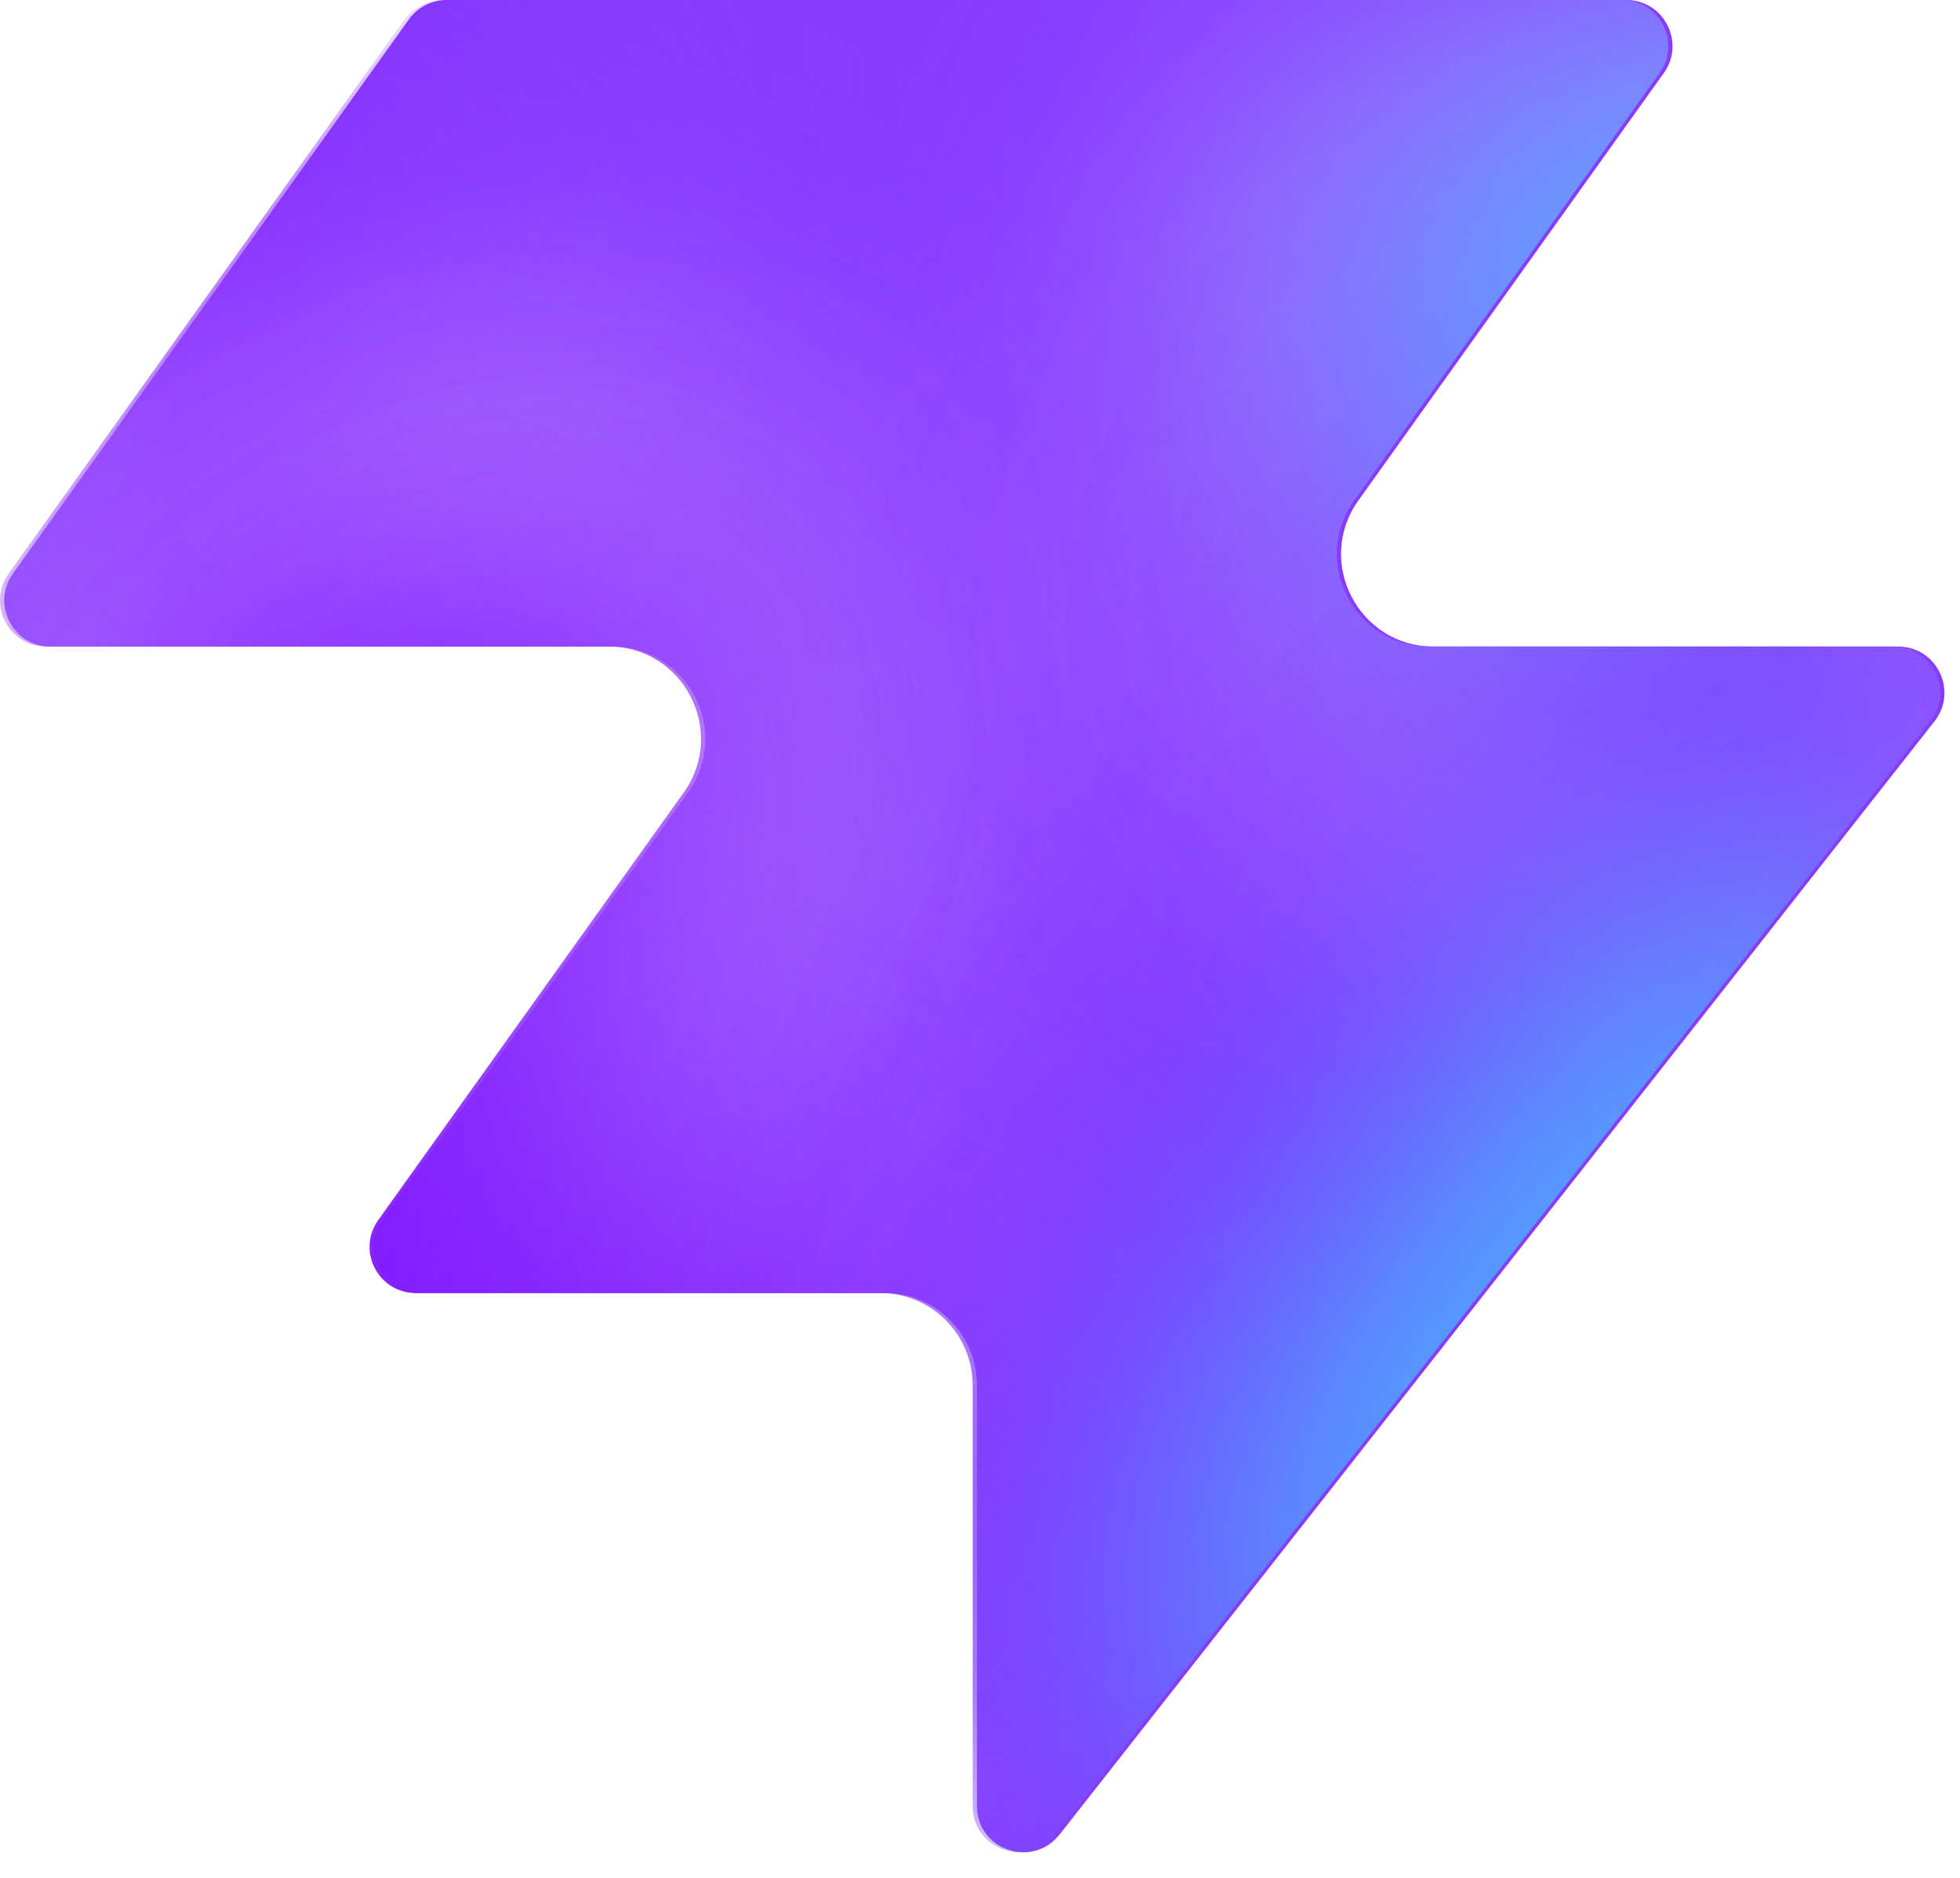
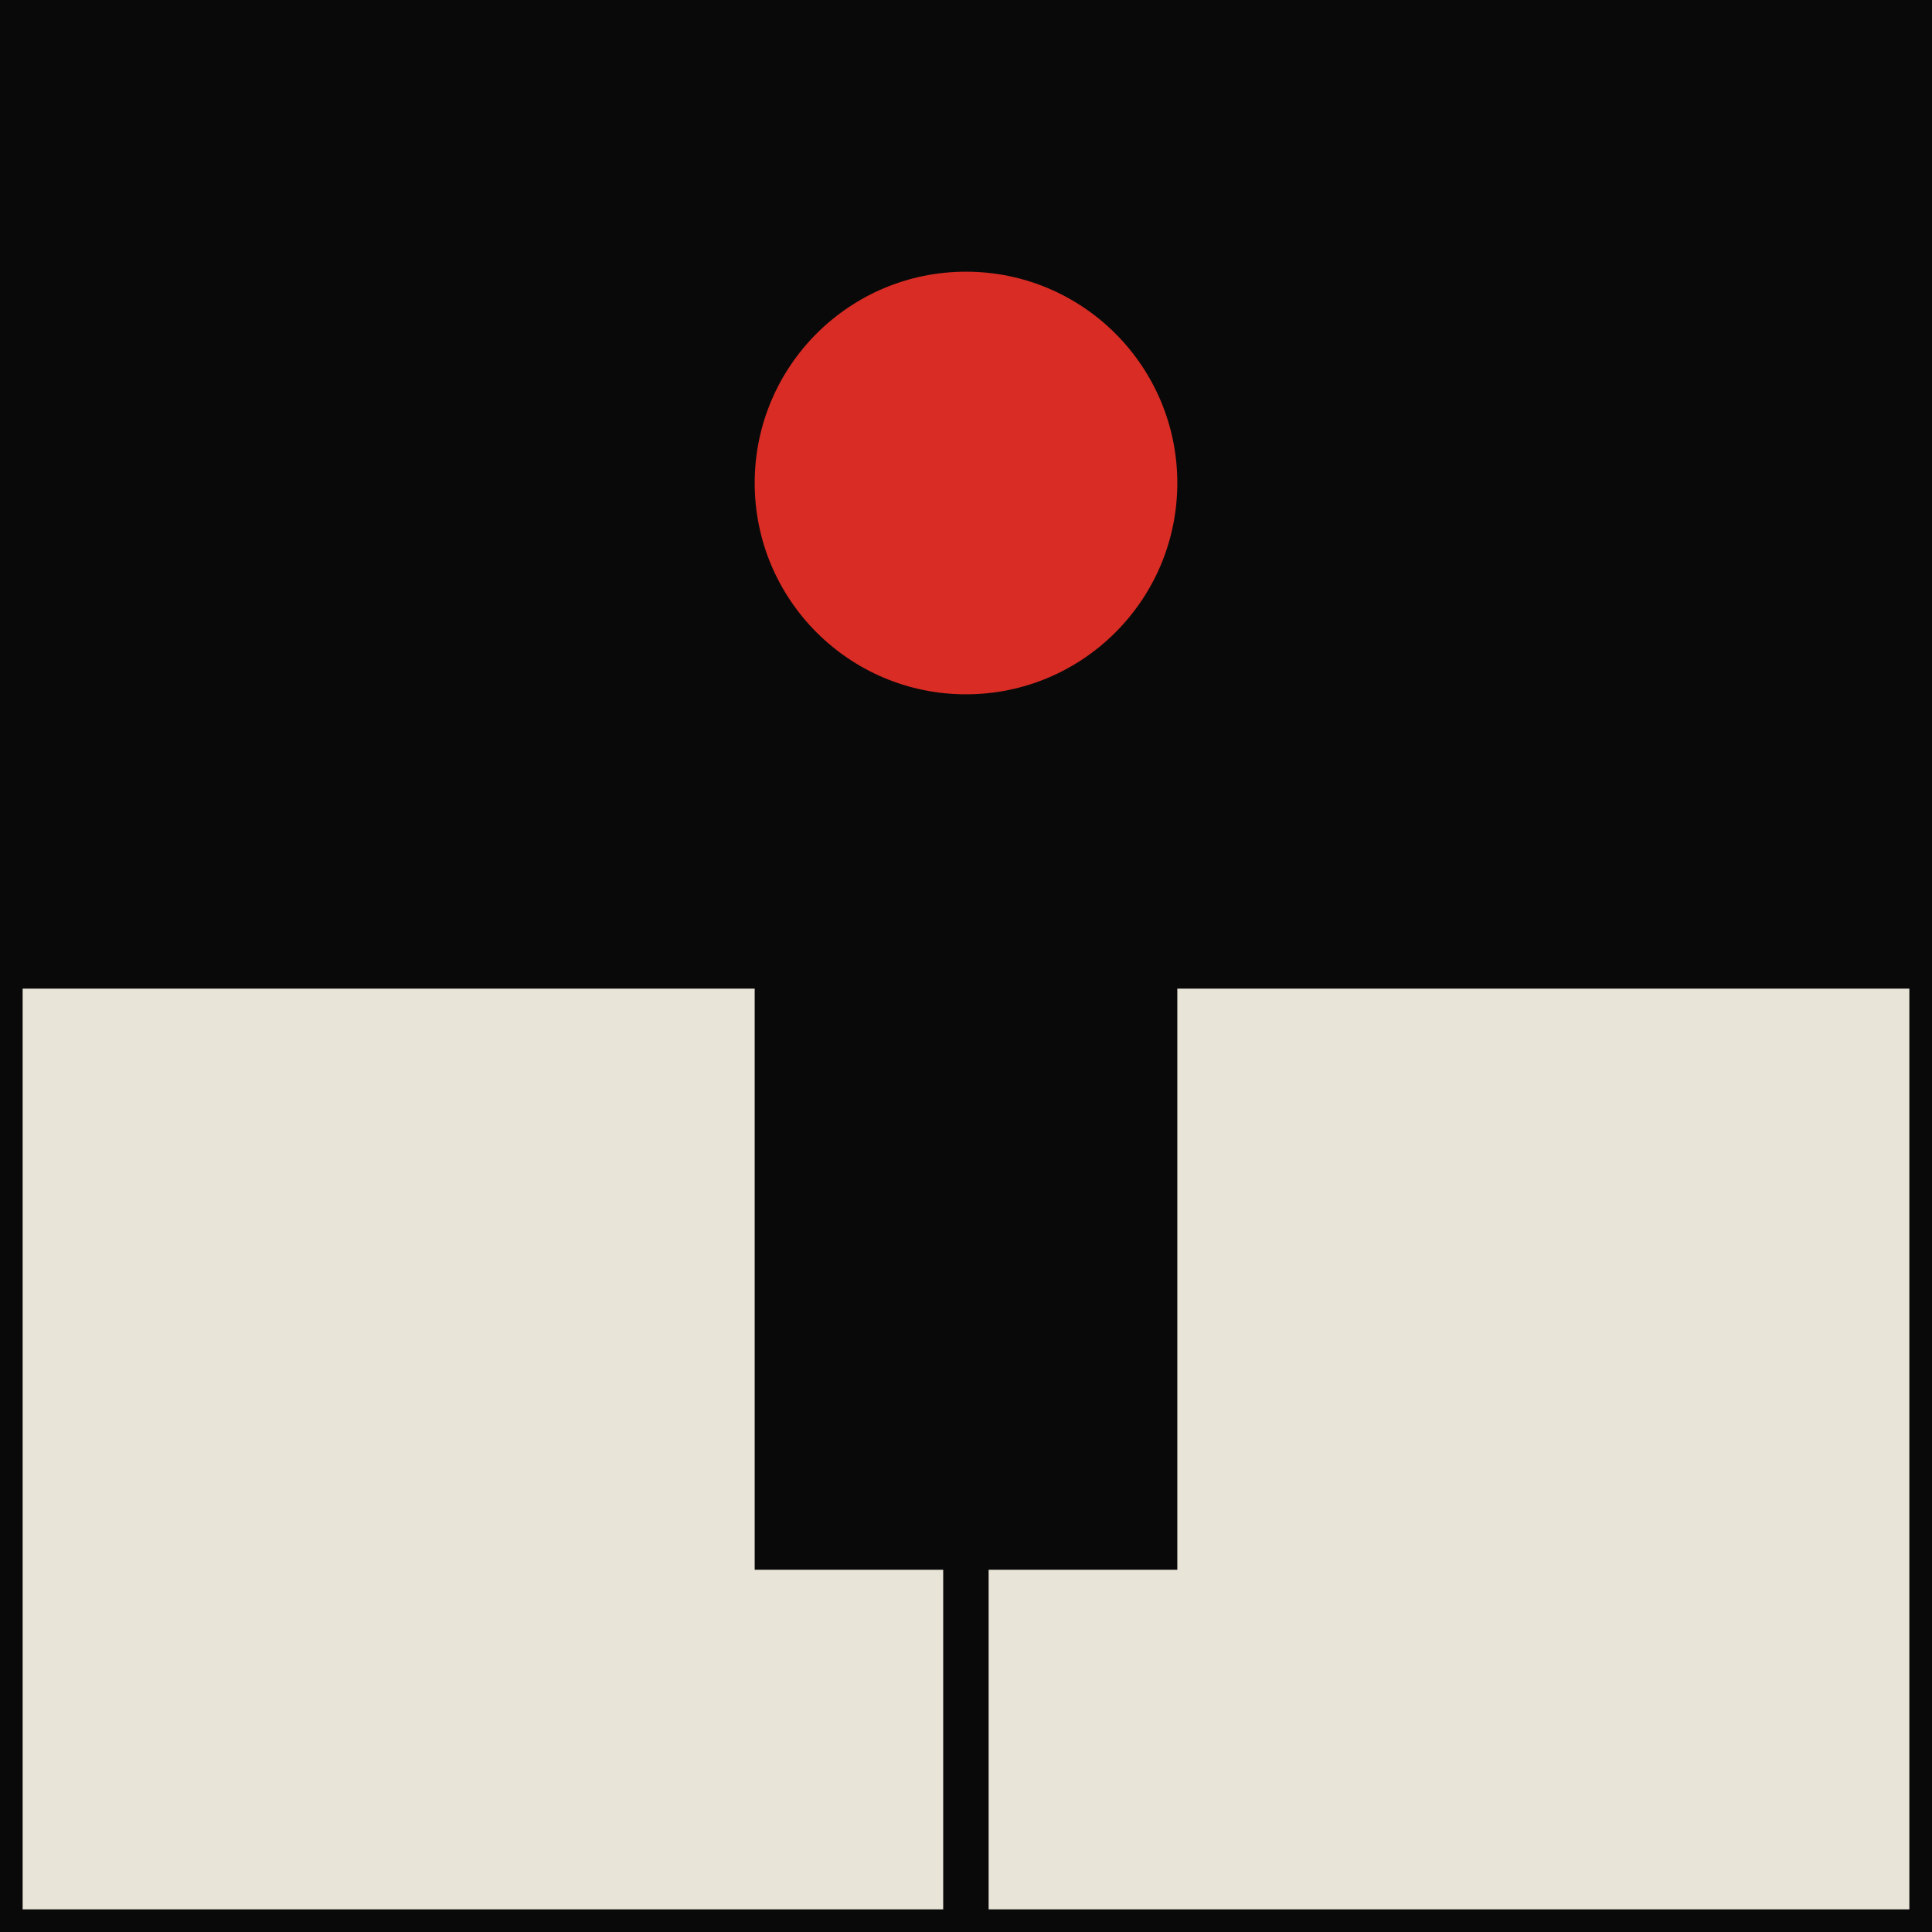
- <svg xmlns="http://www.w3.org/2000/svg" width="48" height="46" fill="none" viewBox="0 0 48 46">
-   <path fill="#863bff" d="M25.946 44.938c-.664.845-2.021.375-2.021-.698V33.937a2.26 2.26 0 0 0-2.262-2.262H10.287c-.92 0-1.456-1.04-.92-1.788l7.48-10.471c1.07-1.497 0-3.578-1.842-3.578H1.237c-.92 0-1.456-1.04-.92-1.788L10.013.474c.214-.297.556-.474.92-.474h28.894c.92 0 1.456 1.04.92 1.788l-7.48 10.471c-1.07 1.498 0 3.579 1.842 3.579h11.377c.943 0 1.473 1.088.89 1.83L25.947 44.94z" style="fill:#863bff;fill:color(display-p3 .525 .23 1);fill-opacity:1" />
-   <mask id="a" width="48" height="46" x="0" y="0" maskUnits="userSpaceOnUse" style="mask-type:alpha">
-     <path fill="#000" d="M25.842 44.938c-.664.844-2.021.375-2.021-.698V33.937a2.26 2.26 0 0 0-2.262-2.262H10.183c-.92 0-1.456-1.04-.92-1.788l7.48-10.471c1.07-1.498 0-3.579-1.842-3.579H1.133c-.92 0-1.456-1.04-.92-1.787L9.91.473c.214-.297.556-.474.92-.474h28.894c.92 0 1.456 1.04.92 1.788l-7.48 10.471c-1.07 1.498 0 3.578 1.842 3.578h11.377c.943 0 1.473 1.088.89 1.832L25.843 44.94z" style="fill:#000;fill-opacity:1" />
-   </mask>
-   <g mask="url(#a)">
-     <g filter="url(#b)">
-       <ellipse cx="5.508" cy="14.704" fill="#ede6ff" rx="5.508" ry="14.704" style="fill:#ede6ff;fill:color(display-p3 .927 .903 1);fill-opacity:1" transform="matrix(.00324 1 1 -.00324 -4.47 31.516)" />
-     </g>
-     <g filter="url(#c)">
-       <ellipse cx="10.399" cy="29.851" fill="#ede6ff" rx="10.399" ry="29.851" style="fill:#ede6ff;fill:color(display-p3 .927 .903 1);fill-opacity:1" transform="matrix(.00324 1 1 -.00324 -39.328 7.883)" />
-     </g>
-     <g filter="url(#d)">
-       <ellipse cx="5.508" cy="30.487" fill="#7e14ff" rx="5.508" ry="30.487" style="fill:#7e14ff;fill:color(display-p3 .492 .077 1);fill-opacity:1" transform="rotate(89.814 -25.913 -14.639)scale(1 -1)" />
-     </g>
-     <g filter="url(#e)">
-       <ellipse cx="5.508" cy="30.599" fill="#7e14ff" rx="5.508" ry="30.599" style="fill:#7e14ff;fill:color(display-p3 .492 .077 1);fill-opacity:1" transform="rotate(89.814 -32.644 -3.334)scale(1 -1)" />
-     </g>
-     <g filter="url(#f)">
-       <ellipse cx="5.508" cy="30.599" fill="#7e14ff" rx="5.508" ry="30.599" style="fill:#7e14ff;fill:color(display-p3 .492 .077 1);fill-opacity:1" transform="matrix(.00324 1 1 -.00324 -34.34 30.47)" />
-     </g>
-     <g filter="url(#g)">
-       <ellipse cx="14.072" cy="22.078" fill="#ede6ff" rx="14.072" ry="22.078" style="fill:#ede6ff;fill:color(display-p3 .927 .903 1);fill-opacity:1" transform="rotate(93.35 24.506 48.493)scale(-1 1)" />
-     </g>
-     <g filter="url(#h)">
-       <ellipse cx="3.47" cy="21.501" fill="#7e14ff" rx="3.47" ry="21.501" style="fill:#7e14ff;fill:color(display-p3 .492 .077 1);fill-opacity:1" transform="rotate(89.009 28.708 47.59)scale(-1 1)" />
-     </g>
-     <g filter="url(#i)">
-       <ellipse cx="3.47" cy="21.501" fill="#7e14ff" rx="3.47" ry="21.501" style="fill:#7e14ff;fill:color(display-p3 .492 .077 1);fill-opacity:1" transform="rotate(89.009 28.708 47.59)scale(-1 1)" />
-     </g>
-     <g filter="url(#j)">
-       <ellipse cx=".387" cy="8.972" fill="#7e14ff" rx="4.407" ry="29.108" style="fill:#7e14ff;fill:color(display-p3 .492 .077 1);fill-opacity:1" transform="rotate(39.51 .387 8.972)" />
-     </g>
-     <g filter="url(#k)">
-       <ellipse cx="47.523" cy="-6.092" fill="#7e14ff" rx="4.407" ry="29.108" style="fill:#7e14ff;fill:color(display-p3 .492 .077 1);fill-opacity:1" transform="rotate(37.892 47.523 -6.092)" />
-     </g>
-     <g filter="url(#l)">
-       <ellipse cx="41.412" cy="6.333" fill="#47bfff" rx="5.971" ry="9.665" style="fill:#47bfff;fill:color(display-p3 .28 .748 1);fill-opacity:1" transform="rotate(37.892 41.412 6.333)" />
-     </g>
-     <g filter="url(#m)">
-       <ellipse cx="-1.879" cy="38.332" fill="#7e14ff" rx="4.407" ry="29.108" style="fill:#7e14ff;fill:color(display-p3 .492 .077 1);fill-opacity:1" transform="rotate(37.892 -1.88 38.332)" />
-     </g>
-     <g filter="url(#n)">
-       <ellipse cx="-1.879" cy="38.332" fill="#7e14ff" rx="4.407" ry="29.108" style="fill:#7e14ff;fill:color(display-p3 .492 .077 1);fill-opacity:1" transform="rotate(37.892 -1.88 38.332)" />
-     </g>
-     <g filter="url(#o)">
-       <ellipse cx="35.651" cy="29.907" fill="#7e14ff" rx="4.407" ry="29.108" style="fill:#7e14ff;fill:color(display-p3 .492 .077 1);fill-opacity:1" transform="rotate(37.892 35.651 29.907)" />
-     </g>
-     <g filter="url(#p)">
-       <ellipse cx="38.418" cy="32.4" fill="#47bfff" rx="5.971" ry="15.297" style="fill:#47bfff;fill:color(display-p3 .28 .748 1);fill-opacity:1" transform="rotate(37.892 38.418 32.4)" />
-     </g>
-   </g>
-   <defs>
-     <filter id="b" width="60.045" height="41.654" x="-19.77" y="16.149" color-interpolation-filters="sRGB" filterUnits="userSpaceOnUse">
-       <feFlood flood-opacity="0" result="BackgroundImageFix" />
-       <feBlend in="SourceGraphic" in2="BackgroundImageFix" result="shape" />
-       <feGaussianBlur result="effect1_foregroundBlur_2002_17158" stdDeviation="7.659" />
-     </filter>
-     <filter id="c" width="90.34" height="51.437" x="-54.613" y="-7.533" color-interpolation-filters="sRGB" filterUnits="userSpaceOnUse">
-       <feFlood flood-opacity="0" result="BackgroundImageFix" />
-       <feBlend in="SourceGraphic" in2="BackgroundImageFix" result="shape" />
-       <feGaussianBlur result="effect1_foregroundBlur_2002_17158" stdDeviation="7.659" />
-     </filter>
-     <filter id="d" width="79.355" height="29.4" x="-49.64" y="2.03" color-interpolation-filters="sRGB" filterUnits="userSpaceOnUse">
-       <feFlood flood-opacity="0" result="BackgroundImageFix" />
-       <feBlend in="SourceGraphic" in2="BackgroundImageFix" result="shape" />
-       <feGaussianBlur result="effect1_foregroundBlur_2002_17158" stdDeviation="4.596" />
-     </filter>
-     <filter id="e" width="79.579" height="29.4" x="-45.045" y="20.029" color-interpolation-filters="sRGB" filterUnits="userSpaceOnUse">
-       <feFlood flood-opacity="0" result="BackgroundImageFix" />
-       <feBlend in="SourceGraphic" in2="BackgroundImageFix" result="shape" />
-       <feGaussianBlur result="effect1_foregroundBlur_2002_17158" stdDeviation="4.596" />
-     </filter>
-     <filter id="f" width="79.579" height="29.4" x="-43.513" y="21.178" color-interpolation-filters="sRGB" filterUnits="userSpaceOnUse">
-       <feFlood flood-opacity="0" result="BackgroundImageFix" />
-       <feBlend in="SourceGraphic" in2="BackgroundImageFix" result="shape" />
-       <feGaussianBlur result="effect1_foregroundBlur_2002_17158" stdDeviation="4.596" />
-     </filter>
-     <filter id="g" width="74.749" height="58.852" x="15.756" y="-17.901" color-interpolation-filters="sRGB" filterUnits="userSpaceOnUse">
-       <feFlood flood-opacity="0" result="BackgroundImageFix" />
-       <feBlend in="SourceGraphic" in2="BackgroundImageFix" result="shape" />
-       <feGaussianBlur result="effect1_foregroundBlur_2002_17158" stdDeviation="7.659" />
-     </filter>
-     <filter id="h" width="61.377" height="25.362" x="23.548" y="2.284" color-interpolation-filters="sRGB" filterUnits="userSpaceOnUse">
-       <feFlood flood-opacity="0" result="BackgroundImageFix" />
-       <feBlend in="SourceGraphic" in2="BackgroundImageFix" result="shape" />
-       <feGaussianBlur result="effect1_foregroundBlur_2002_17158" stdDeviation="4.596" />
-     </filter>
-     <filter id="i" width="61.377" height="25.362" x="23.548" y="2.284" color-interpolation-filters="sRGB" filterUnits="userSpaceOnUse">
-       <feFlood flood-opacity="0" result="BackgroundImageFix" />
-       <feBlend in="SourceGraphic" in2="BackgroundImageFix" result="shape" />
-       <feGaussianBlur result="effect1_foregroundBlur_2002_17158" stdDeviation="4.596" />
-     </filter>
-     <filter id="j" width="56.045" height="63.649" x="-27.636" y="-22.853" color-interpolation-filters="sRGB" filterUnits="userSpaceOnUse">
-       <feFlood flood-opacity="0" result="BackgroundImageFix" />
-       <feBlend in="SourceGraphic" in2="BackgroundImageFix" result="shape" />
-       <feGaussianBlur result="effect1_foregroundBlur_2002_17158" stdDeviation="4.596" />
-     </filter>
-     <filter id="k" width="54.814" height="64.646" x="20.116" y="-38.415" color-interpolation-filters="sRGB" filterUnits="userSpaceOnUse">
-       <feFlood flood-opacity="0" result="BackgroundImageFix" />
-       <feBlend in="SourceGraphic" in2="BackgroundImageFix" result="shape" />
-       <feGaussianBlur result="effect1_foregroundBlur_2002_17158" stdDeviation="4.596" />
-     </filter>
-     <filter id="l" width="33.541" height="35.313" x="24.641" y="-11.323" color-interpolation-filters="sRGB" filterUnits="userSpaceOnUse">
-       <feFlood flood-opacity="0" result="BackgroundImageFix" />
-       <feBlend in="SourceGraphic" in2="BackgroundImageFix" result="shape" />
-       <feGaussianBlur result="effect1_foregroundBlur_2002_17158" stdDeviation="4.596" />
-     </filter>
-     <filter id="m" width="54.814" height="64.646" x="-29.286" y="6.009" color-interpolation-filters="sRGB" filterUnits="userSpaceOnUse">
-       <feFlood flood-opacity="0" result="BackgroundImageFix" />
-       <feBlend in="SourceGraphic" in2="BackgroundImageFix" result="shape" />
-       <feGaussianBlur result="effect1_foregroundBlur_2002_17158" stdDeviation="4.596" />
-     </filter>
-     <filter id="n" width="54.814" height="64.646" x="-29.286" y="6.009" color-interpolation-filters="sRGB" filterUnits="userSpaceOnUse">
-       <feFlood flood-opacity="0" result="BackgroundImageFix" />
-       <feBlend in="SourceGraphic" in2="BackgroundImageFix" result="shape" />
-       <feGaussianBlur result="effect1_foregroundBlur_2002_17158" stdDeviation="4.596" />
-     </filter>
-     <filter id="o" width="54.814" height="64.646" x="8.244" y="-2.416" color-interpolation-filters="sRGB" filterUnits="userSpaceOnUse">
-       <feFlood flood-opacity="0" result="BackgroundImageFix" />
-       <feBlend in="SourceGraphic" in2="BackgroundImageFix" result="shape" />
-       <feGaussianBlur result="effect1_foregroundBlur_2002_17158" stdDeviation="4.596" />
-     </filter>
-     <filter id="p" width="39.409" height="43.623" x="18.713" y="10.588" color-interpolation-filters="sRGB" filterUnits="userSpaceOnUse">
-       <feFlood flood-opacity="0" result="BackgroundImageFix" />
-       <feBlend in="SourceGraphic" in2="BackgroundImageFix" result="shape" />
-       <feGaussianBlur result="effect1_foregroundBlur_2002_17158" stdDeviation="4.596" />
-     </filter>
-   </defs>
+ <svg xmlns="http://www.w3.org/2000/svg" viewBox="0 0 64 64">
+   <rect x="0" y="0" width="64" height="32" fill="#090909" />
+   <circle cx="32" cy="16" r="7" fill="#d82c24" />
+   <rect x="0" y="32" width="32" height="32" fill="#e8e4d8" stroke="#090909" stroke-width="1.5" />
+   <rect x="32" y="32" width="32" height="32" fill="#e8e4d8" stroke="#090909" stroke-width="1.5" />
+   <rect x="25" y="32" width="14" height="20" fill="#090909" />
</svg>
